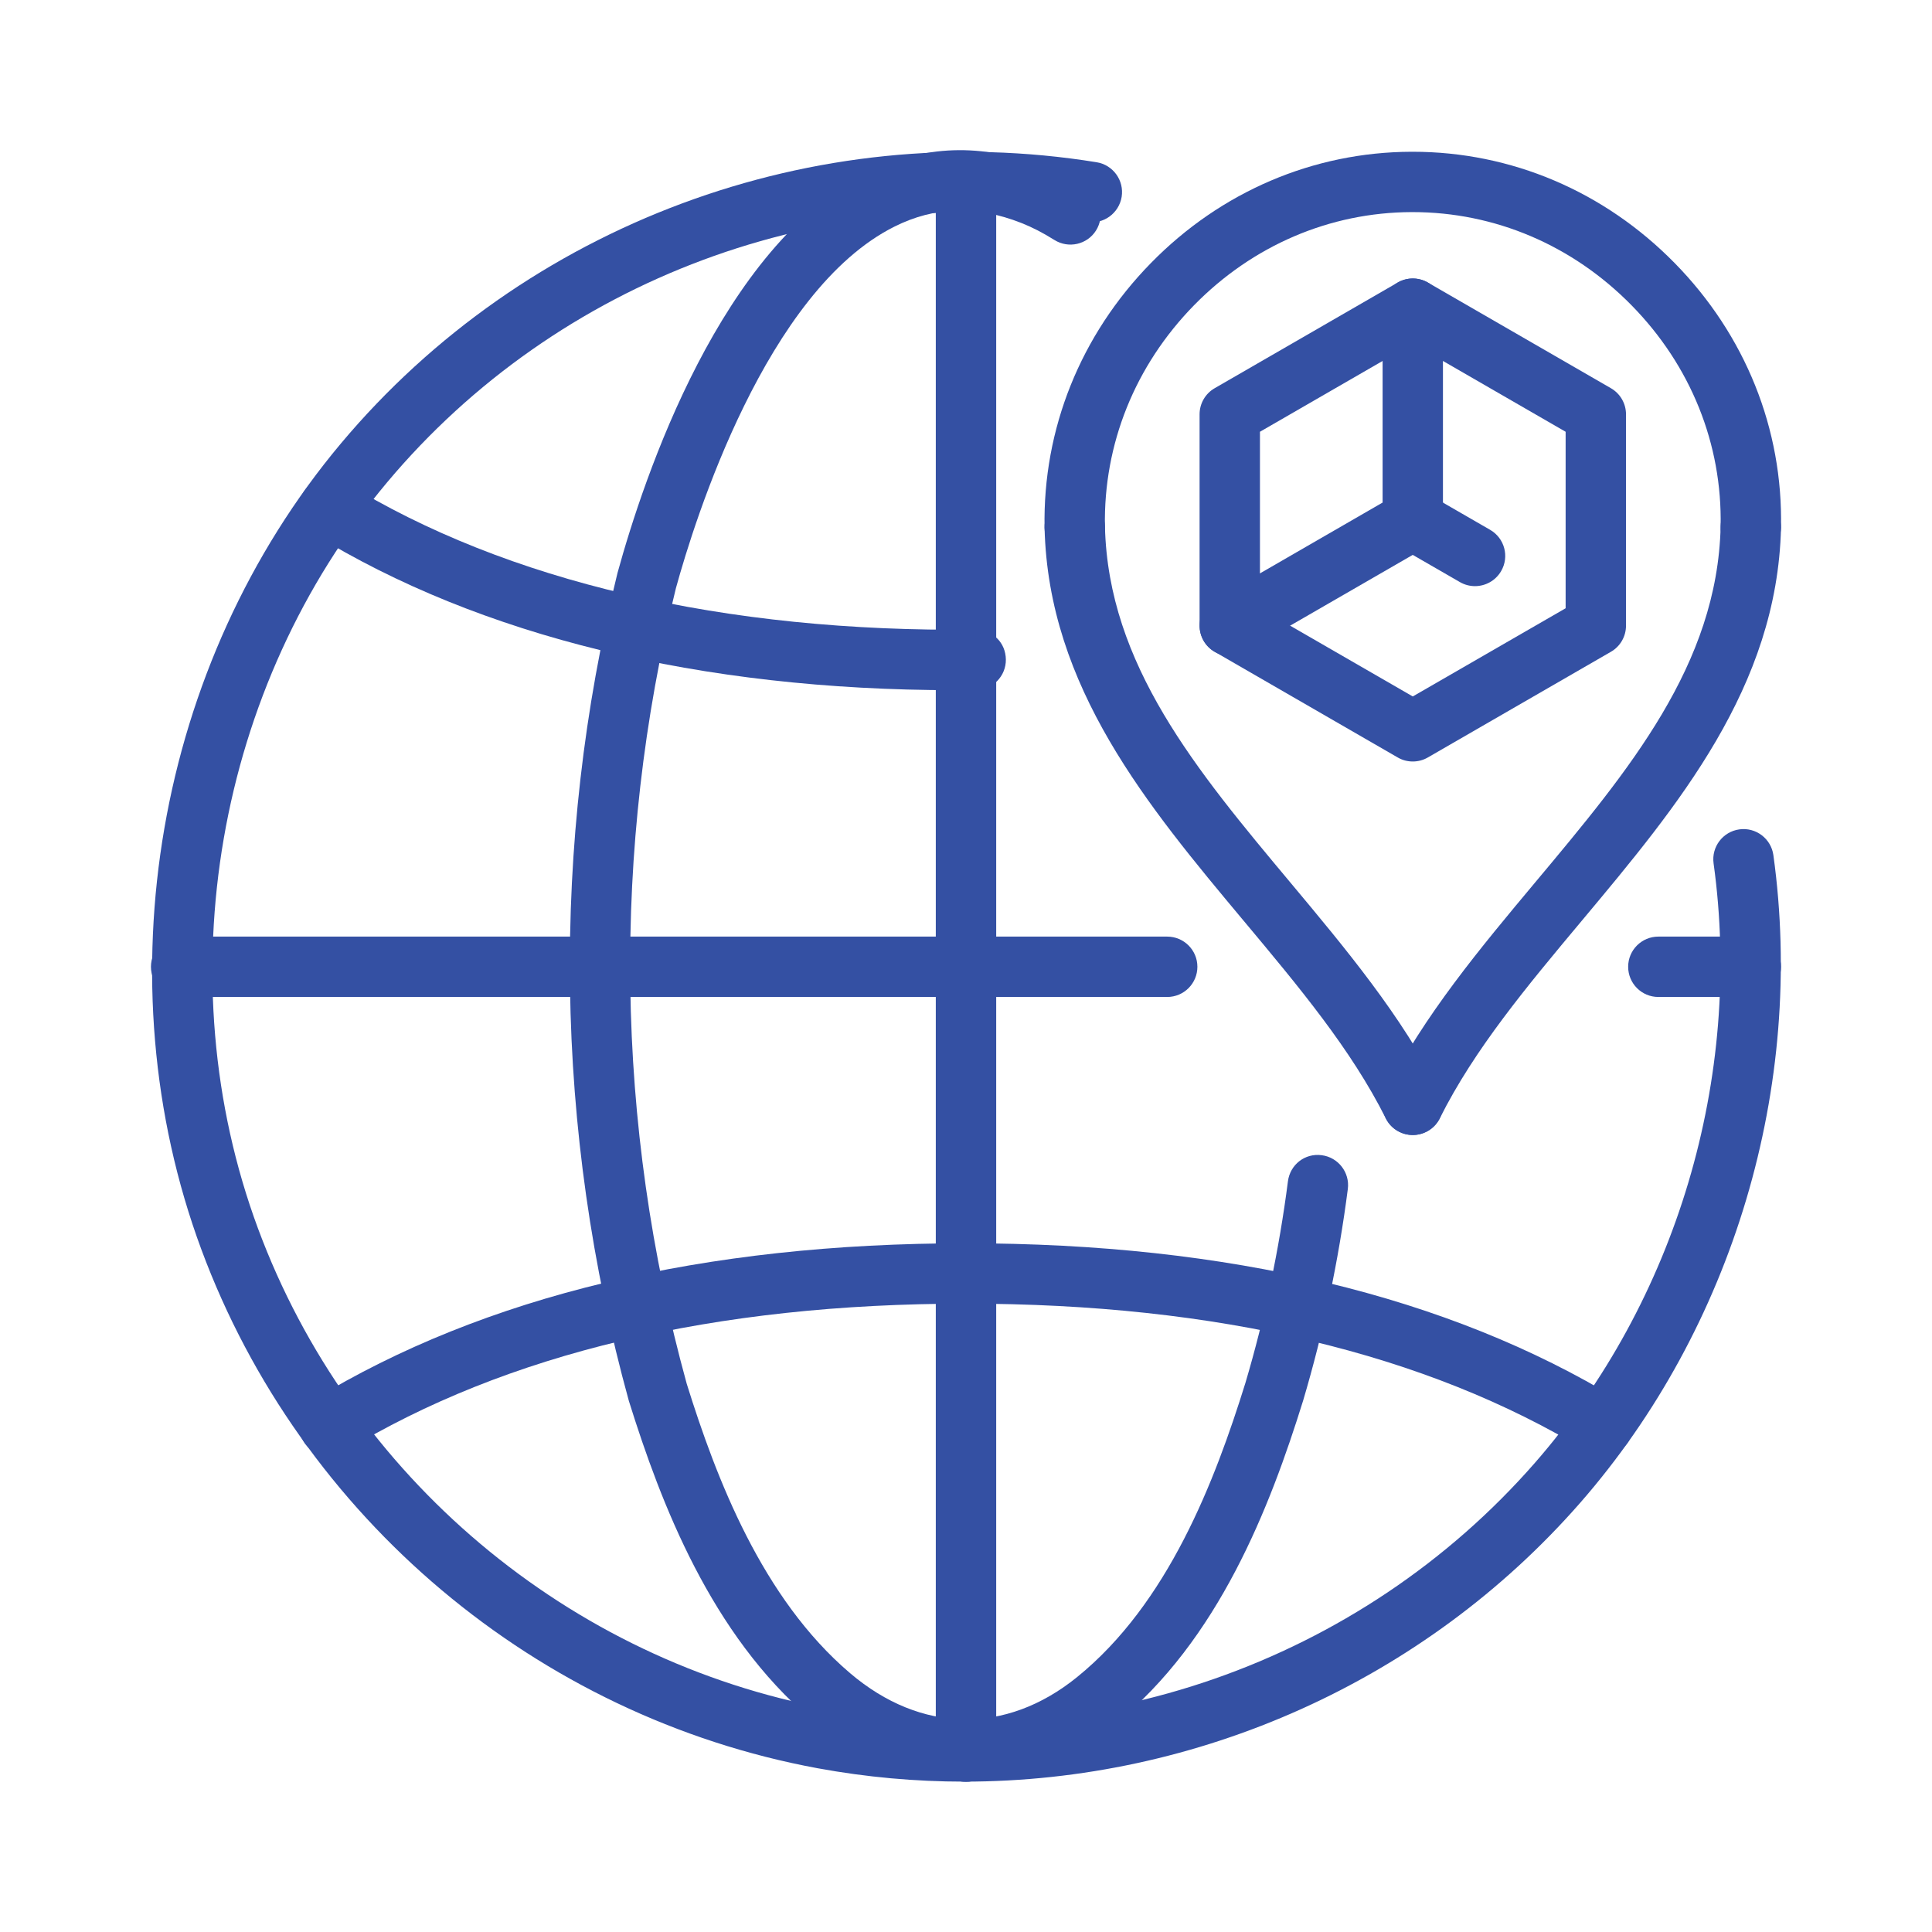
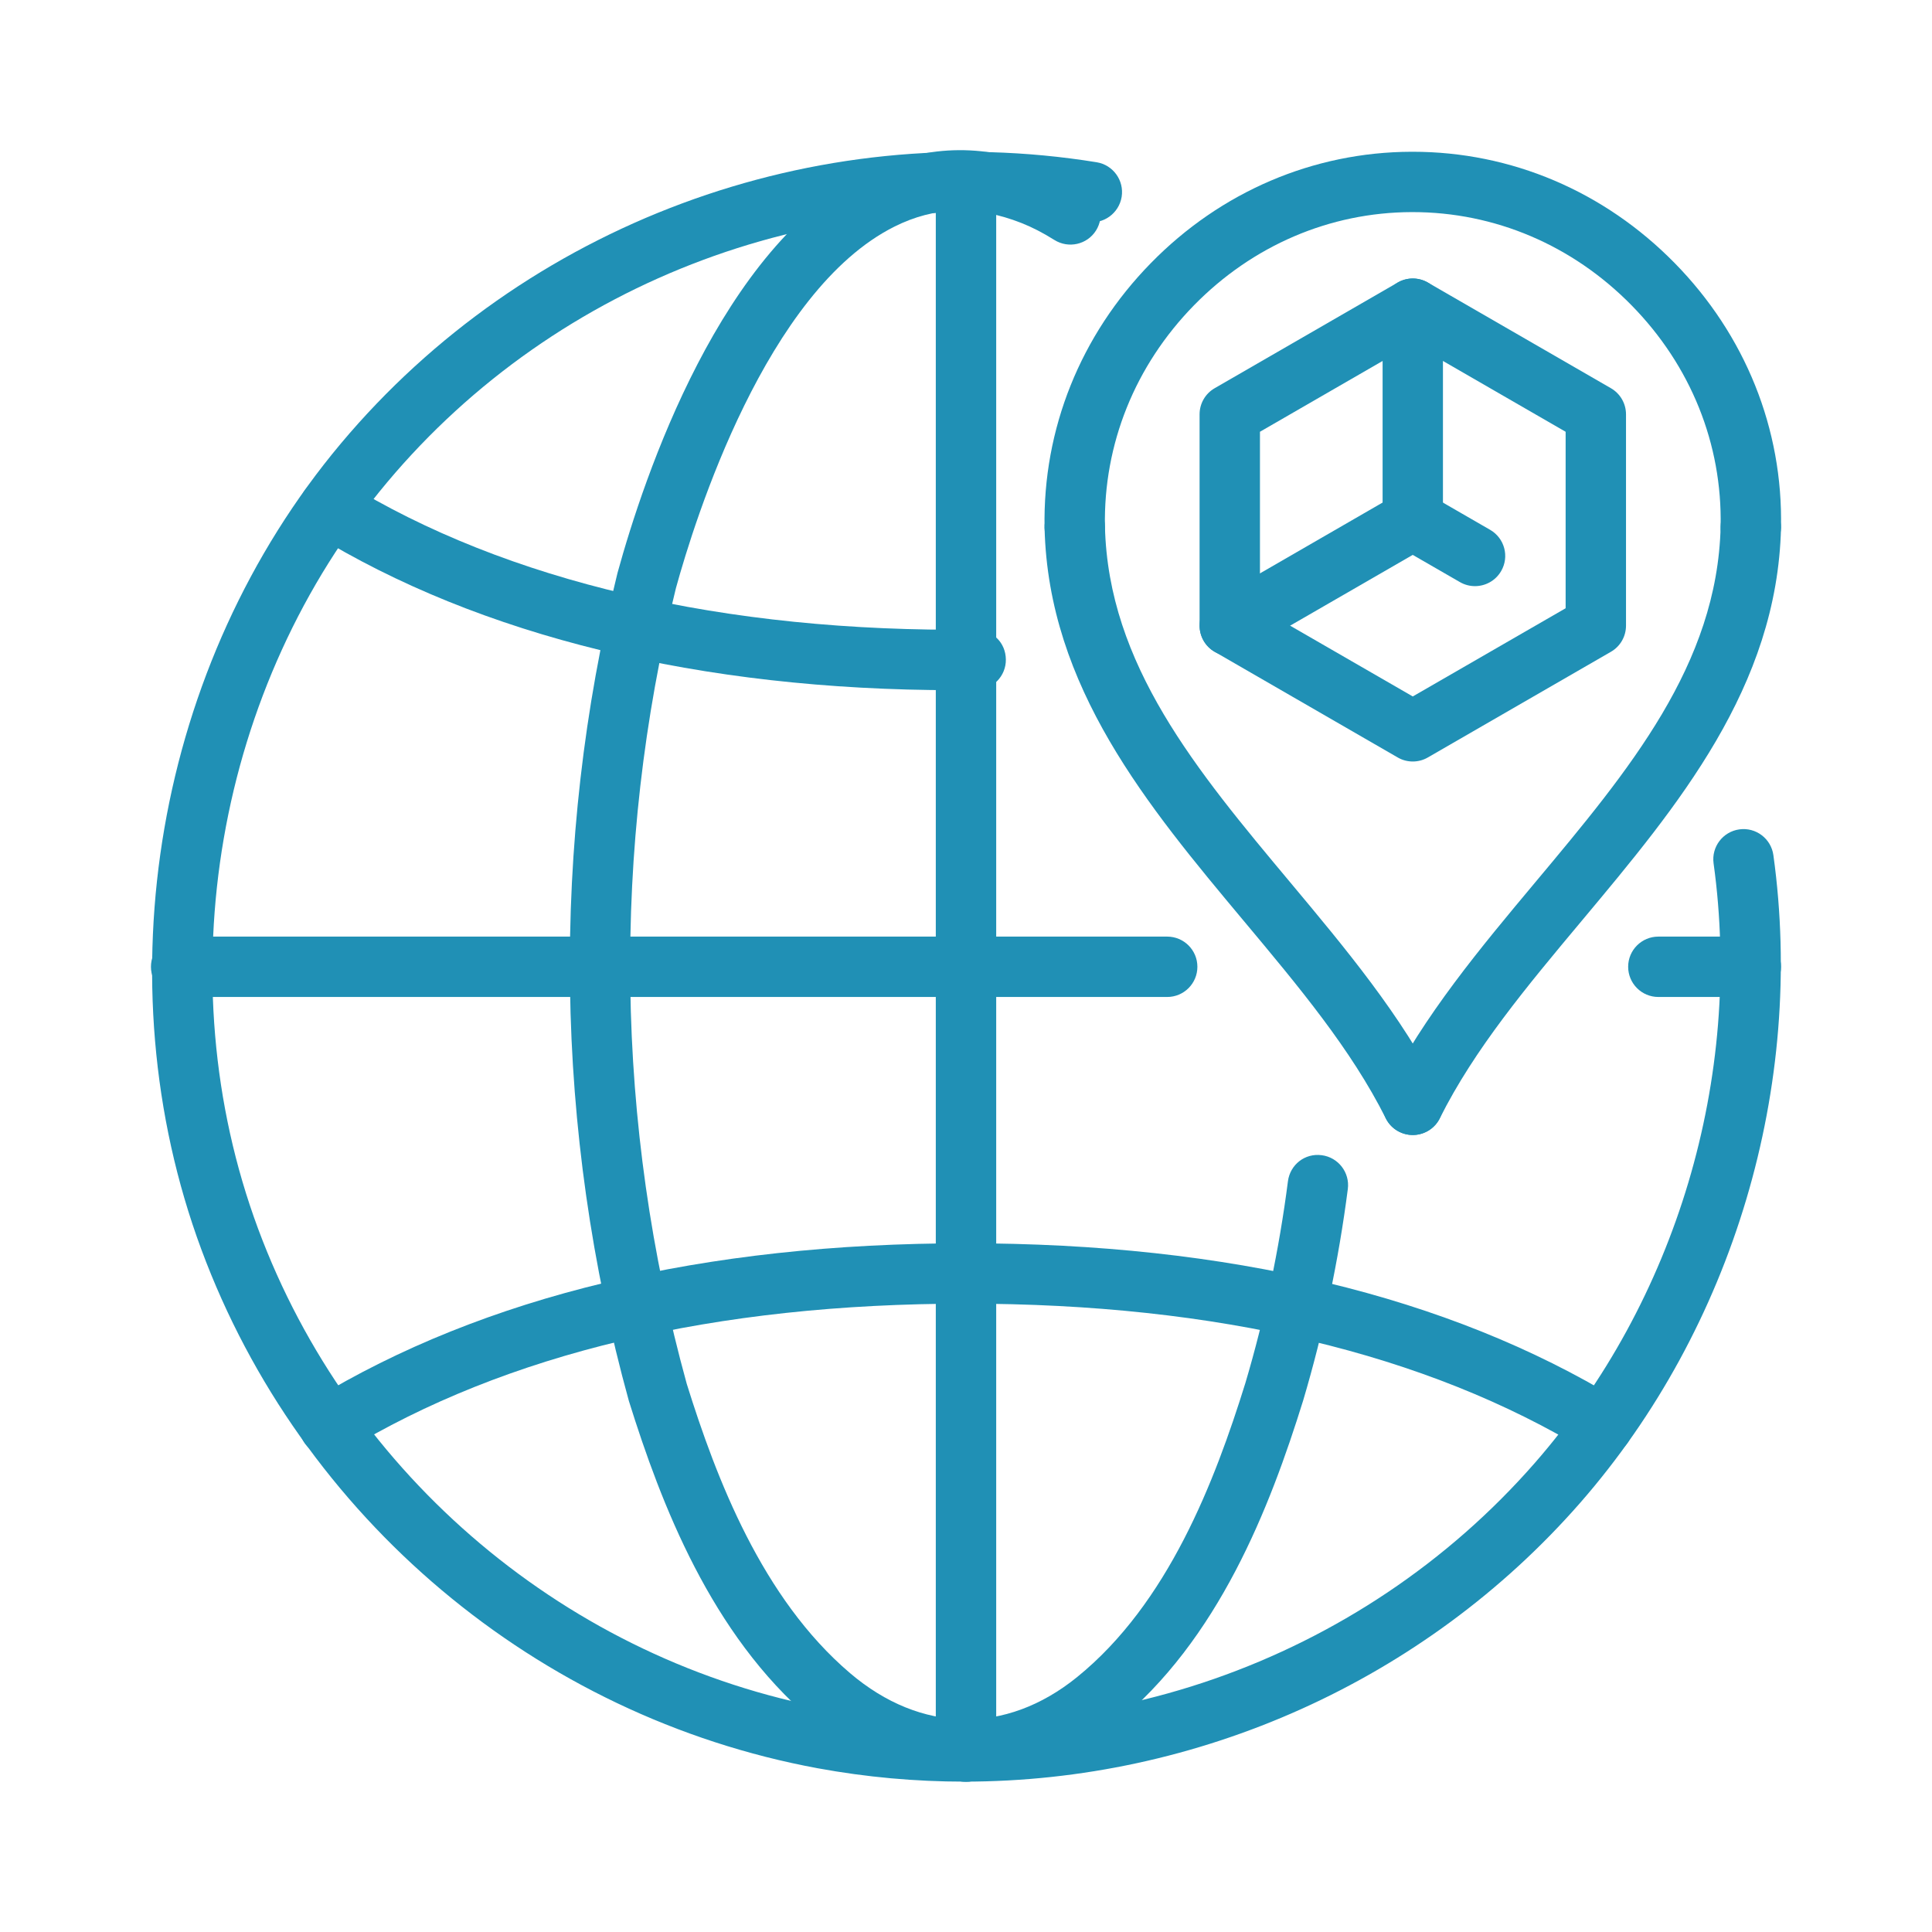
<svg xmlns="http://www.w3.org/2000/svg" width="60" height="60" viewBox="0 0 60 60" fill="none">
-   <path d="M45.807 18.203C45.648 18.203 45.487 18.163 45.34 18.078L43.405 16.962C42.956 16.703 42.803 16.129 43.062 15.681C43.321 15.232 43.896 15.079 44.343 15.338L46.277 16.454C46.726 16.713 46.88 17.286 46.62 17.734C46.447 18.034 46.132 18.203 45.807 18.203Z" fill="#3450A3" />
-   <path d="M30 55.337C29.483 55.337 29.062 54.917 29.062 54.399V5.649C29.062 5.132 29.483 4.712 30 4.712C30.517 4.712 30.938 5.132 30.938 5.649V54.399C30.938 54.917 30.517 55.337 30 55.337Z" fill="#3450A3" />
-   <path d="M29.946 55.33C28.431 55.33 26.909 55.193 25.395 54.915C16.678 53.306 9.343 47.135 6.255 38.808C3.151 30.441 4.851 20.614 10.585 13.775C16.298 6.963 25.294 3.617 34.058 5.039C34.569 5.122 34.916 5.604 34.834 6.114C34.75 6.625 34.268 6.976 33.758 6.89C25.639 5.57 17.313 8.671 12.022 14.98C6.714 21.312 5.14 30.409 8.014 38.156C10.874 45.866 17.664 51.581 25.736 53.071C33.837 54.567 42.24 51.639 47.666 45.432C52.06 40.404 54.135 33.444 53.217 26.814C53.146 26.301 53.504 25.828 54.018 25.757C54.53 25.686 55.003 26.044 55.074 26.557C56.067 33.718 53.825 41.236 49.078 46.667C44.233 52.209 37.188 55.33 29.946 55.33Z" fill="#3450A3" />
-   <path d="M54.375 30.962H51.502C50.983 30.962 50.564 30.542 50.564 30.024C50.564 29.507 50.983 29.087 51.502 29.087H54.375C54.893 29.087 55.312 29.507 55.312 30.024C55.312 30.542 54.893 30.962 54.375 30.962Z" fill="#3450A3" />
-   <path d="M36.248 30.962H5.625C5.107 30.962 4.688 30.542 4.688 30.024C4.688 29.507 5.107 29.087 5.625 29.087H36.248C36.767 29.087 37.186 29.507 37.186 30.024C37.186 30.542 36.767 30.962 36.248 30.962Z" fill="#3450A3" />
-   <path d="M30.003 55.281C28.335 55.281 26.668 54.651 25.189 53.392C22.086 50.753 20.535 46.723 19.53 43.507C17.211 35.106 17.092 26.224 19.177 17.794C20.001 14.797 22.393 7.637 26.937 5.362C28.668 4.496 30.507 4.435 32.403 5.18C32.846 5.354 33.284 5.578 33.742 5.865C34.181 6.141 34.313 6.719 34.038 7.158C33.763 7.596 33.184 7.727 32.746 7.453C32.387 7.228 32.051 7.055 31.718 6.924C30.317 6.374 29.027 6.411 27.775 7.039C23.797 9.03 21.577 16.136 20.991 18.267C18.989 26.362 19.103 34.916 21.328 42.978C22.248 45.922 23.666 49.636 26.403 51.964C28.598 53.831 31.233 53.878 33.446 52.087C36.277 49.796 37.728 46 38.677 42.949C39.28 40.916 39.726 38.805 39.998 36.686C40.064 36.173 40.522 35.806 41.047 35.876C41.56 35.942 41.924 36.411 41.858 36.925C41.572 39.143 41.106 41.353 40.471 43.493C39.44 46.808 37.847 50.935 34.626 53.543C33.196 54.702 31.599 55.281 30.003 55.281Z" fill="#3450A3" />
-   <path d="M29.642 21.434C21.773 21.434 14.901 19.759 9.731 16.575C9.291 16.303 9.153 15.726 9.425 15.285C9.697 14.844 10.273 14.707 10.715 14.978C15.727 18.066 22.521 19.642 30.289 19.554C30.846 19.568 31.231 19.963 31.238 20.481C31.244 20.998 30.83 21.423 30.311 21.429C30.087 21.433 29.863 21.434 29.642 21.434Z" fill="#3450A3" />
-   <path d="M38.193 20.368C37.868 20.368 37.553 20.2 37.38 19.899C37.121 19.451 37.275 18.877 37.723 18.619L43.406 15.337C43.853 15.078 44.427 15.231 44.687 15.68C44.946 16.128 44.792 16.702 44.344 16.961L38.661 20.242C38.514 20.328 38.352 20.368 38.193 20.368Z" fill="#3450A3" />
-   <path d="M43.875 17.087C43.357 17.087 42.938 16.667 42.938 16.149V9.587C42.938 9.069 43.357 8.649 43.875 8.649C44.393 8.649 44.812 9.069 44.812 9.587V16.149C44.812 16.667 44.393 17.087 43.875 17.087Z" fill="#3450A3" />
-   <path d="M43.875 23.649C43.713 23.649 43.551 23.608 43.406 23.523L37.723 20.242C37.432 20.075 37.254 19.765 37.254 19.43V12.868C37.254 12.533 37.432 12.223 37.723 12.056L43.406 8.775C43.696 8.607 44.054 8.607 44.344 8.775L50.028 12.056C50.319 12.224 50.497 12.533 50.497 12.868V19.43C50.497 19.765 50.319 20.075 50.028 20.242L44.344 23.523C44.199 23.608 44.037 23.649 43.875 23.649ZM39.129 18.89L43.875 21.629L48.622 18.89V13.409L43.875 10.669L39.129 13.409V18.89Z" fill="#3450A3" />
-   <path d="M43.874 35.249C43.733 35.249 43.59 35.217 43.456 35.15C42.993 34.918 42.805 34.355 43.037 33.892C44.211 31.548 45.981 29.431 47.692 27.385C50.593 23.917 53.334 20.64 53.436 16.349C53.449 15.839 53.865 15.434 54.373 15.434H54.396C54.913 15.446 55.322 15.876 55.311 16.393C55.192 21.339 52.11 25.024 49.13 28.587C47.412 30.641 45.789 32.582 44.714 34.731C44.549 35.059 44.218 35.249 43.874 35.249Z" fill="#3450A3" />
-   <path d="M43.876 35.249C43.533 35.249 43.201 35.06 43.037 34.732C41.962 32.588 40.341 30.65 38.625 28.598C35.642 25.029 32.558 21.34 32.44 16.393C32.427 15.876 32.837 15.446 33.355 15.434C33.875 15.39 34.301 15.831 34.315 16.349C34.417 20.641 37.16 23.922 40.063 27.395C41.772 29.439 43.539 31.553 44.712 33.892C44.945 34.355 44.758 34.917 44.295 35.15C44.16 35.216 44.017 35.249 43.876 35.249Z" fill="#3450A3" />
-   <path d="M54.372 17.308C54.365 17.308 54.359 17.308 54.352 17.308C53.835 17.297 53.424 16.869 53.435 16.351C53.49 13.792 52.507 11.351 50.667 9.479C48.834 7.613 46.421 6.587 43.869 6.587C43.858 6.587 43.849 6.587 43.837 6.587C41.298 6.595 38.898 7.624 37.079 9.483C35.249 11.354 34.267 13.793 34.315 16.354C34.325 16.871 33.912 17.299 33.395 17.309C33.389 17.309 33.383 17.309 33.378 17.309C32.868 17.309 32.45 16.9 32.44 16.39C32.383 13.323 33.555 10.405 35.739 8.173C37.911 5.952 40.786 4.723 43.831 4.713H43.871C46.93 4.713 49.817 5.938 52.006 8.167C54.202 10.403 55.376 13.323 55.31 16.392C55.298 16.901 54.881 17.308 54.372 17.308Z" fill="#3450A3" />
-   <path d="M10.223 45.209C9.907 45.209 9.598 45.049 9.422 44.759C9.153 44.316 9.293 43.74 9.736 43.471C15.037 40.246 21.856 38.611 30 38.611C38.144 38.611 44.962 40.246 50.265 43.471C50.707 43.74 50.848 44.316 50.579 44.759C50.311 45.202 49.734 45.343 49.291 45.073C44.285 42.029 37.794 40.486 30 40.486C22.205 40.486 15.714 42.029 10.709 45.073C10.557 45.165 10.389 45.209 10.223 45.209Z" fill="#3450A3" />
+   <path d="M45.807 18.203C45.648 18.203 45.487 18.163 45.34 18.078L43.405 16.962C42.956 16.703 42.803 16.129 43.062 15.681C43.321 15.232 43.896 15.079 44.343 15.338L46.277 16.454C46.726 16.713 46.88 17.286 46.62 17.734C46.447 18.034 46.132 18.203 45.807 18.203Z" fill="#2090B5" />
+   <path d="M30 55.337C29.483 55.337 29.062 54.917 29.062 54.399V5.649C29.062 5.132 29.483 4.712 30 4.712C30.517 4.712 30.938 5.132 30.938 5.649V54.399C30.938 54.917 30.517 55.337 30 55.337Z" fill="#2090B5" />
+   <path d="M29.946 55.33C28.431 55.33 26.909 55.193 25.395 54.915C16.678 53.306 9.343 47.135 6.255 38.808C3.151 30.441 4.851 20.614 10.585 13.775C16.298 6.963 25.294 3.617 34.058 5.039C34.569 5.122 34.916 5.604 34.834 6.114C34.75 6.625 34.268 6.976 33.758 6.89C25.639 5.57 17.313 8.671 12.022 14.98C6.714 21.312 5.14 30.409 8.014 38.156C10.874 45.866 17.664 51.581 25.736 53.071C33.837 54.567 42.24 51.639 47.666 45.432C52.06 40.404 54.135 33.444 53.217 26.814C53.146 26.301 53.504 25.828 54.018 25.757C54.53 25.686 55.003 26.044 55.074 26.557C56.067 33.718 53.825 41.236 49.078 46.667C44.233 52.209 37.188 55.33 29.946 55.33Z" fill="#2090B5" />
+   <path d="M54.375 30.962H51.502C50.983 30.962 50.564 30.542 50.564 30.024C50.564 29.507 50.983 29.087 51.502 29.087H54.375C54.893 29.087 55.312 29.507 55.312 30.024C55.312 30.542 54.893 30.962 54.375 30.962Z" fill="#2090B5" />
+   <path d="M36.248 30.962H5.625C5.107 30.962 4.688 30.542 4.688 30.024C4.688 29.507 5.107 29.087 5.625 29.087H36.248C36.767 29.087 37.186 29.507 37.186 30.024C37.186 30.542 36.767 30.962 36.248 30.962Z" fill="#2090B5" />
+   <path d="M30.003 55.281C28.335 55.281 26.668 54.651 25.189 53.392C22.086 50.753 20.535 46.723 19.53 43.507C17.211 35.106 17.092 26.224 19.177 17.794C20.001 14.797 22.393 7.637 26.937 5.362C28.668 4.496 30.507 4.435 32.403 5.18C32.846 5.354 33.284 5.578 33.742 5.865C34.181 6.141 34.313 6.719 34.038 7.158C33.763 7.596 33.184 7.727 32.746 7.453C32.387 7.228 32.051 7.055 31.718 6.924C30.317 6.374 29.027 6.411 27.775 7.039C23.797 9.03 21.577 16.136 20.991 18.267C18.989 26.362 19.103 34.916 21.328 42.978C22.248 45.922 23.666 49.636 26.403 51.964C28.598 53.831 31.233 53.878 33.446 52.087C36.277 49.796 37.728 46 38.677 42.949C39.28 40.916 39.726 38.805 39.998 36.686C40.064 36.173 40.522 35.806 41.047 35.876C41.56 35.942 41.924 36.411 41.858 36.925C41.572 39.143 41.106 41.353 40.471 43.493C39.44 46.808 37.847 50.935 34.626 53.543C33.196 54.702 31.599 55.281 30.003 55.281Z" fill="#2090B5" />
+   <path d="M29.642 21.434C21.773 21.434 14.901 19.759 9.731 16.575C9.291 16.303 9.153 15.726 9.425 15.285C9.697 14.844 10.273 14.707 10.715 14.978C15.727 18.066 22.521 19.642 30.289 19.554C30.846 19.568 31.231 19.963 31.238 20.481C31.244 20.998 30.83 21.423 30.311 21.429C30.087 21.433 29.863 21.434 29.642 21.434Z" fill="#2090B5" />
+   <path d="M38.193 20.368C37.868 20.368 37.553 20.2 37.38 19.899C37.121 19.451 37.275 18.877 37.723 18.619L43.406 15.337C43.853 15.078 44.427 15.231 44.687 15.68C44.946 16.128 44.792 16.702 44.344 16.961L38.661 20.242C38.514 20.328 38.352 20.368 38.193 20.368Z" fill="#2090B5" />
+   <path d="M43.875 17.087C43.357 17.087 42.938 16.667 42.938 16.149V9.587C42.938 9.069 43.357 8.649 43.875 8.649C44.393 8.649 44.812 9.069 44.812 9.587V16.149C44.812 16.667 44.393 17.087 43.875 17.087Z" fill="#2090B5" />
+   <path d="M43.875 23.649C43.713 23.649 43.551 23.608 43.406 23.523L37.723 20.242C37.432 20.075 37.254 19.765 37.254 19.43V12.868C37.254 12.533 37.432 12.223 37.723 12.056L43.406 8.775C43.696 8.607 44.054 8.607 44.344 8.775L50.028 12.056C50.319 12.224 50.497 12.533 50.497 12.868V19.43C50.497 19.765 50.319 20.075 50.028 20.242L44.344 23.523C44.199 23.608 44.037 23.649 43.875 23.649ZM39.129 18.89L43.875 21.629L48.622 18.89V13.409L43.875 10.669L39.129 13.409V18.89Z" fill="#2090B5" />
+   <path d="M43.874 35.249C43.733 35.249 43.59 35.217 43.456 35.15C42.993 34.918 42.805 34.355 43.037 33.892C44.211 31.548 45.981 29.431 47.692 27.385C50.593 23.917 53.334 20.64 53.436 16.349C53.449 15.839 53.865 15.434 54.373 15.434H54.396C54.913 15.446 55.322 15.876 55.311 16.393C55.192 21.339 52.11 25.024 49.13 28.587C47.412 30.641 45.789 32.582 44.714 34.731C44.549 35.059 44.218 35.249 43.874 35.249Z" fill="#2090B5" />
+   <path d="M43.876 35.249C43.533 35.249 43.201 35.06 43.037 34.732C41.962 32.588 40.341 30.65 38.625 28.598C35.642 25.029 32.558 21.34 32.44 16.393C32.427 15.876 32.837 15.446 33.355 15.434C33.875 15.39 34.301 15.831 34.315 16.349C34.417 20.641 37.16 23.922 40.063 27.395C41.772 29.439 43.539 31.553 44.712 33.892C44.945 34.355 44.758 34.917 44.295 35.15C44.16 35.216 44.017 35.249 43.876 35.249Z" fill="#2090B5" />
+   <path d="M54.372 17.308C54.365 17.308 54.359 17.308 54.352 17.308C53.835 17.297 53.424 16.869 53.435 16.351C53.49 13.792 52.507 11.351 50.667 9.479C48.834 7.613 46.421 6.587 43.869 6.587C43.858 6.587 43.849 6.587 43.837 6.587C41.298 6.595 38.898 7.624 37.079 9.483C35.249 11.354 34.267 13.793 34.315 16.354C34.325 16.871 33.912 17.299 33.395 17.309C33.389 17.309 33.383 17.309 33.378 17.309C32.868 17.309 32.45 16.9 32.44 16.39C32.383 13.323 33.555 10.405 35.739 8.173C37.911 5.952 40.786 4.723 43.831 4.713H43.871C46.93 4.713 49.817 5.938 52.006 8.167C54.202 10.403 55.376 13.323 55.31 16.392C55.298 16.901 54.881 17.308 54.372 17.308Z" fill="#2090B5" />
+   <path d="M10.223 45.209C9.907 45.209 9.598 45.049 9.422 44.759C9.153 44.316 9.293 43.74 9.736 43.471C15.037 40.246 21.856 38.611 30 38.611C38.144 38.611 44.962 40.246 50.265 43.471C50.707 43.74 50.848 44.316 50.579 44.759C50.311 45.202 49.734 45.343 49.291 45.073C44.285 42.029 37.794 40.486 30 40.486C22.205 40.486 15.714 42.029 10.709 45.073C10.557 45.165 10.389 45.209 10.223 45.209Z" fill="#2090B5" />
</svg>
